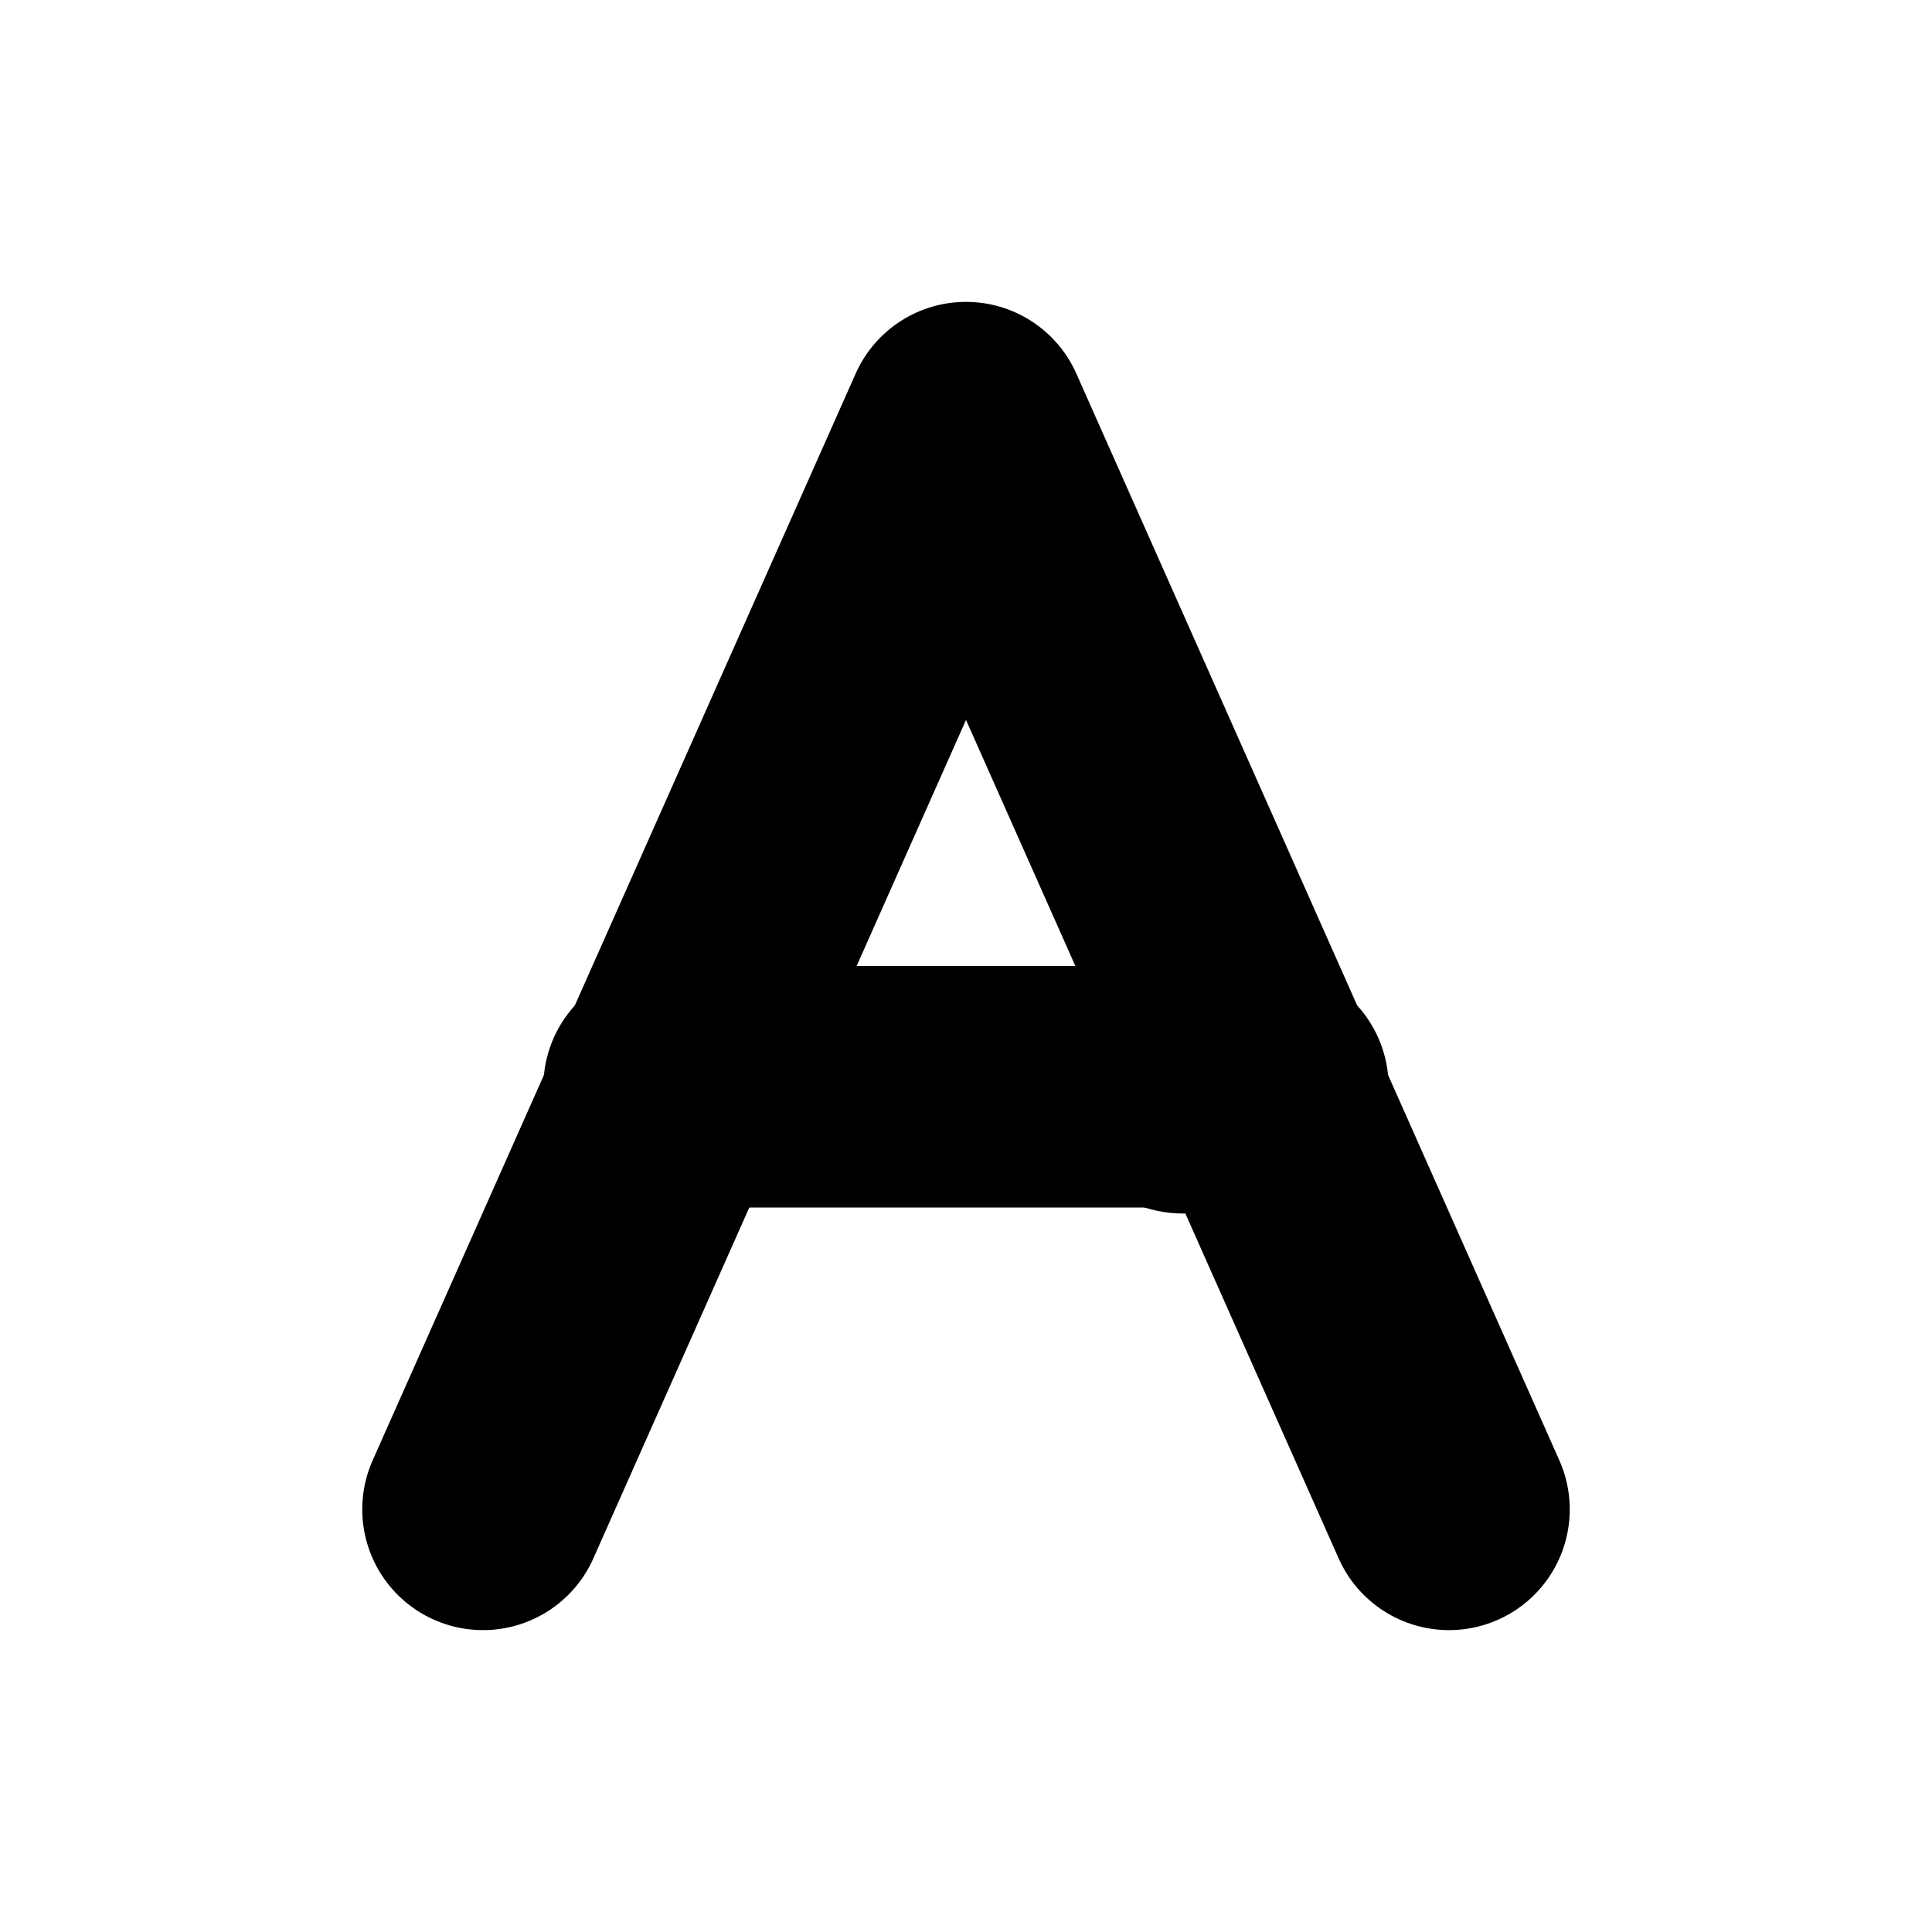
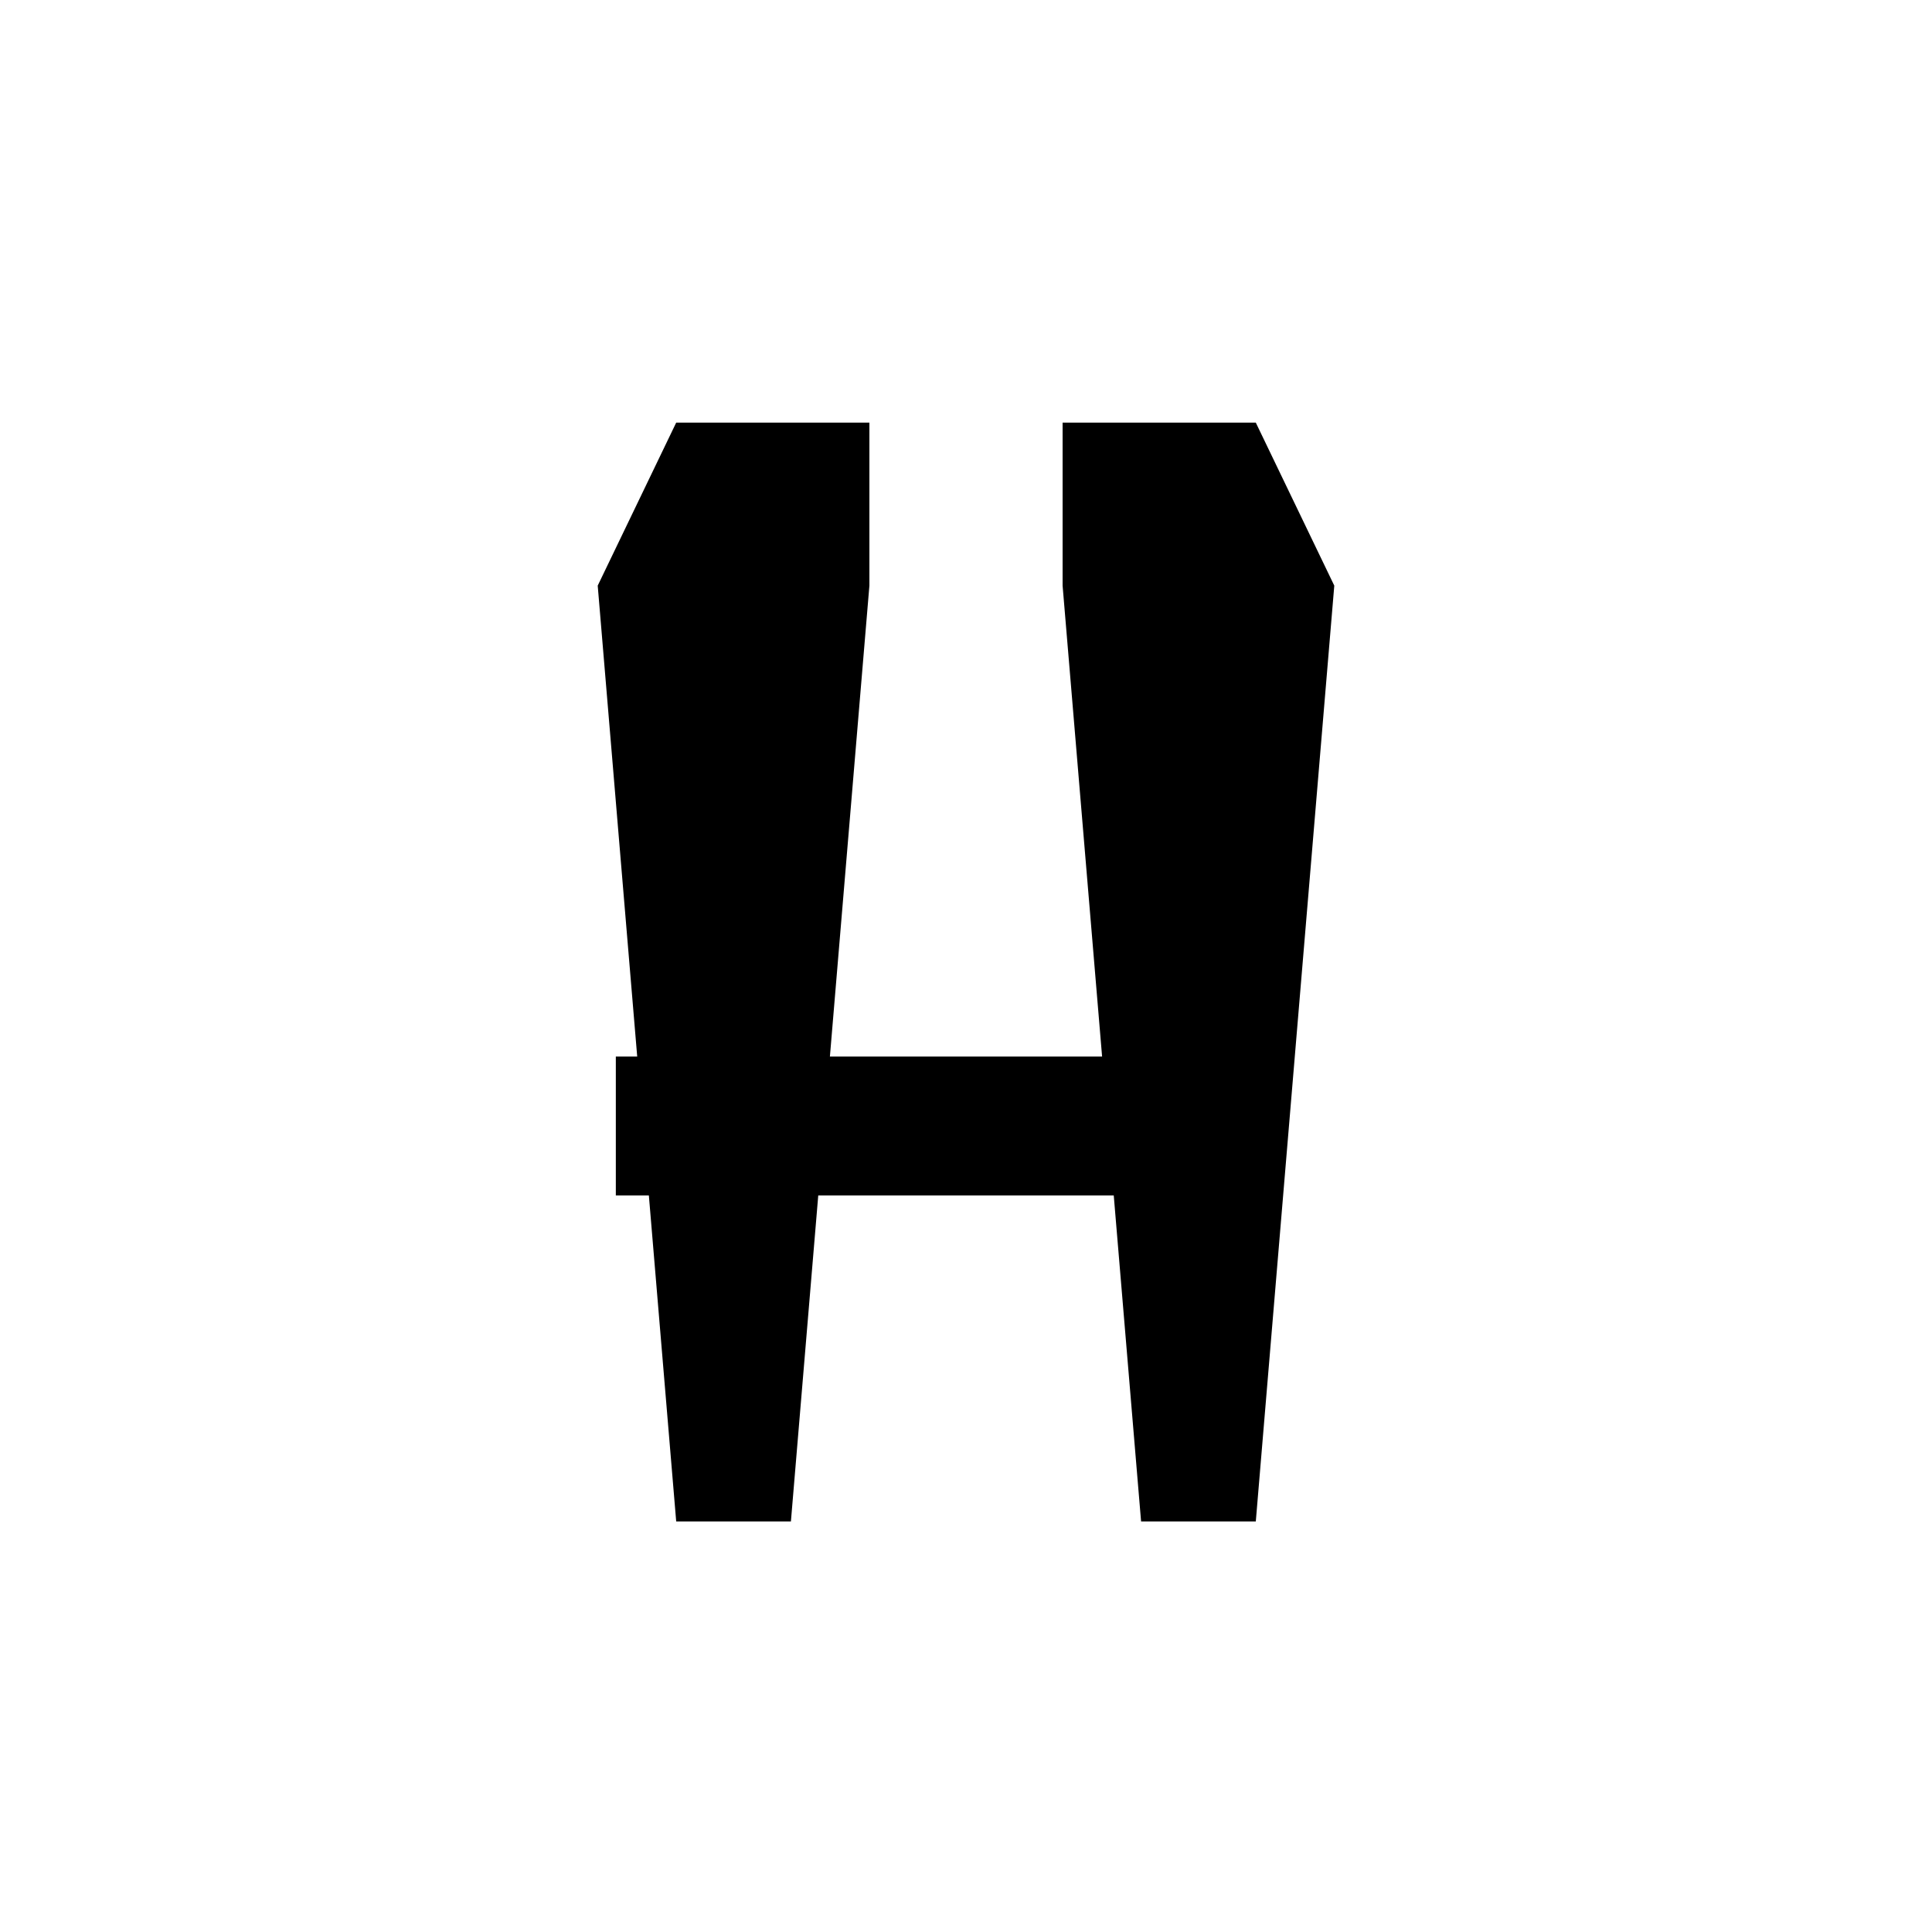
<svg xmlns="http://www.w3.org/2000/svg" viewBox="0 0 64 64" width="64" height="64">
-   <g fill="none" stroke="#000000" stroke-width="8" stroke-linecap="round" stroke-linejoin="round">
-     <path d="M16 50 L32 14 L48 50" />
-     <path d="M22 36 H42" />
+   <g fill="#000000">
+     <path d="M28.8 14L28.8 19.4L26.2 50.4L22.4 50.4L19.8 19.4L22.4 14Z" />
+     <path d="M20.4 35L37.6 35L37.6 39.6L20.4 39.6Z" />
+     <path d="M35.2 14L35.2 19.4L37.8 50.4L41.6 50.4L44.2 19.4L41.6 14Z" />
  </g>
-   <circle cx="39.2" cy="36" r="4.2" fill="#000000" />
+   <circle cx="39.7" cy="37.3" r="2.6" fill="#000000" />
</svg>
